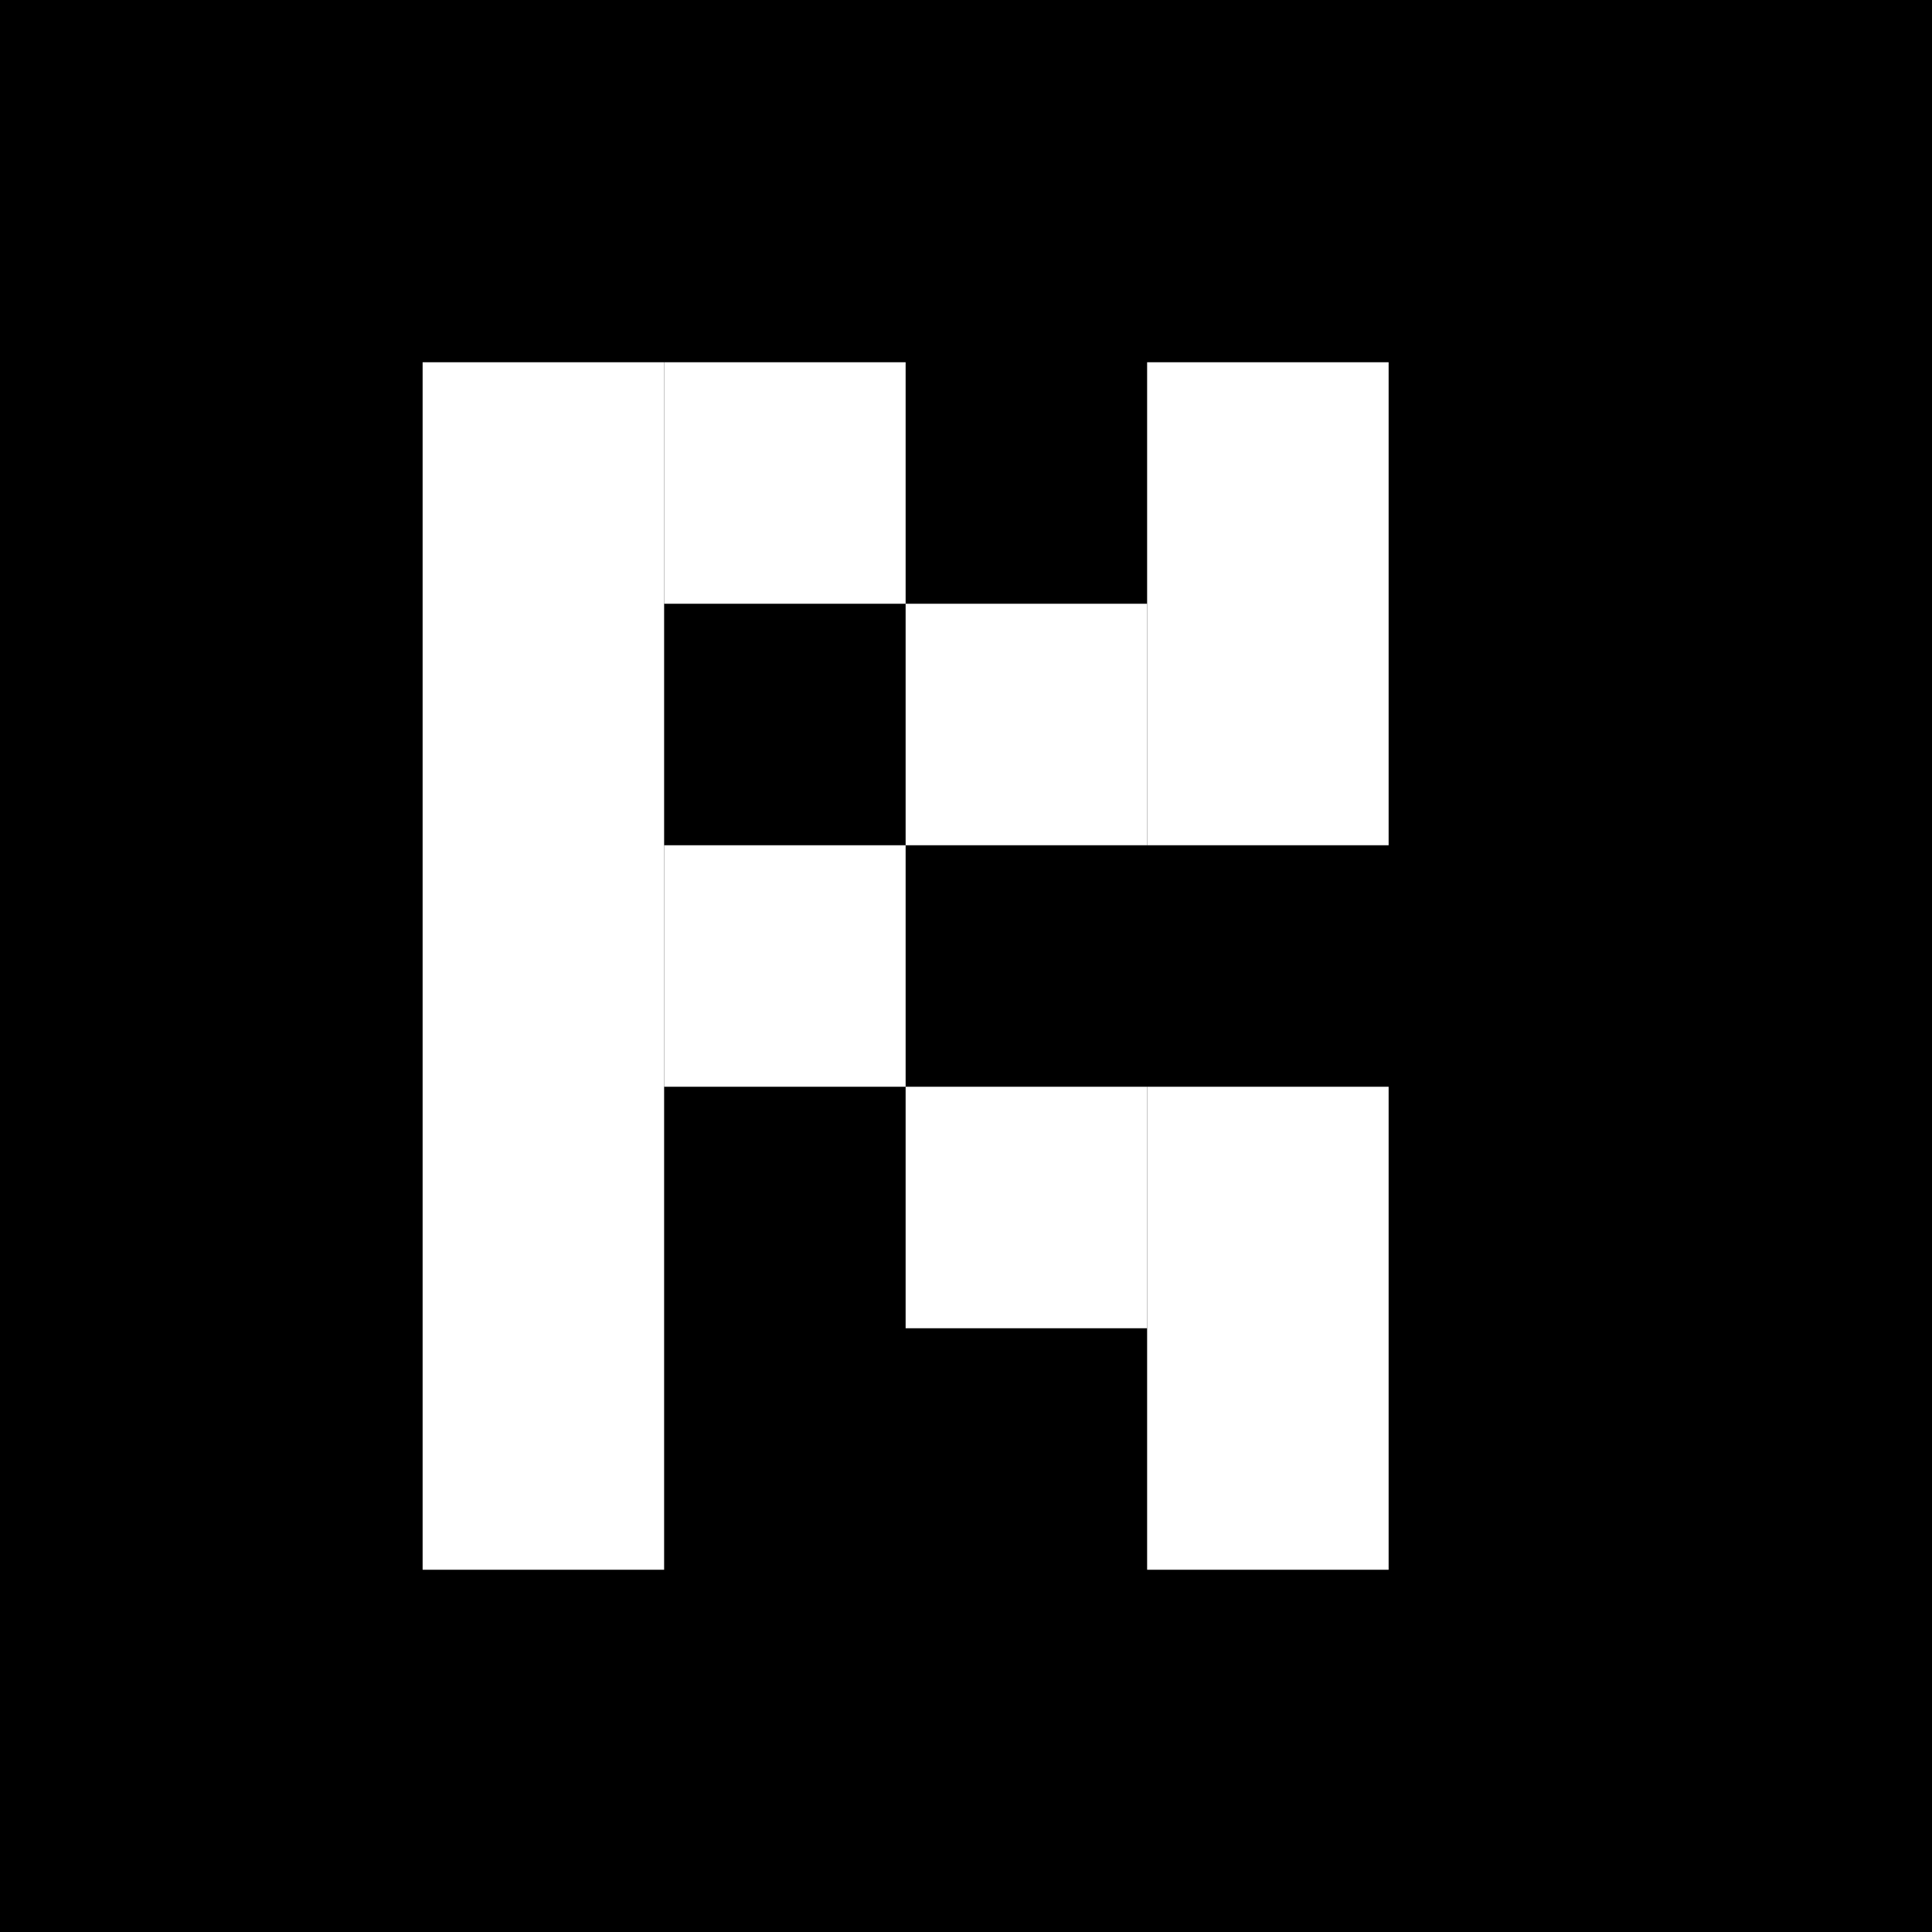
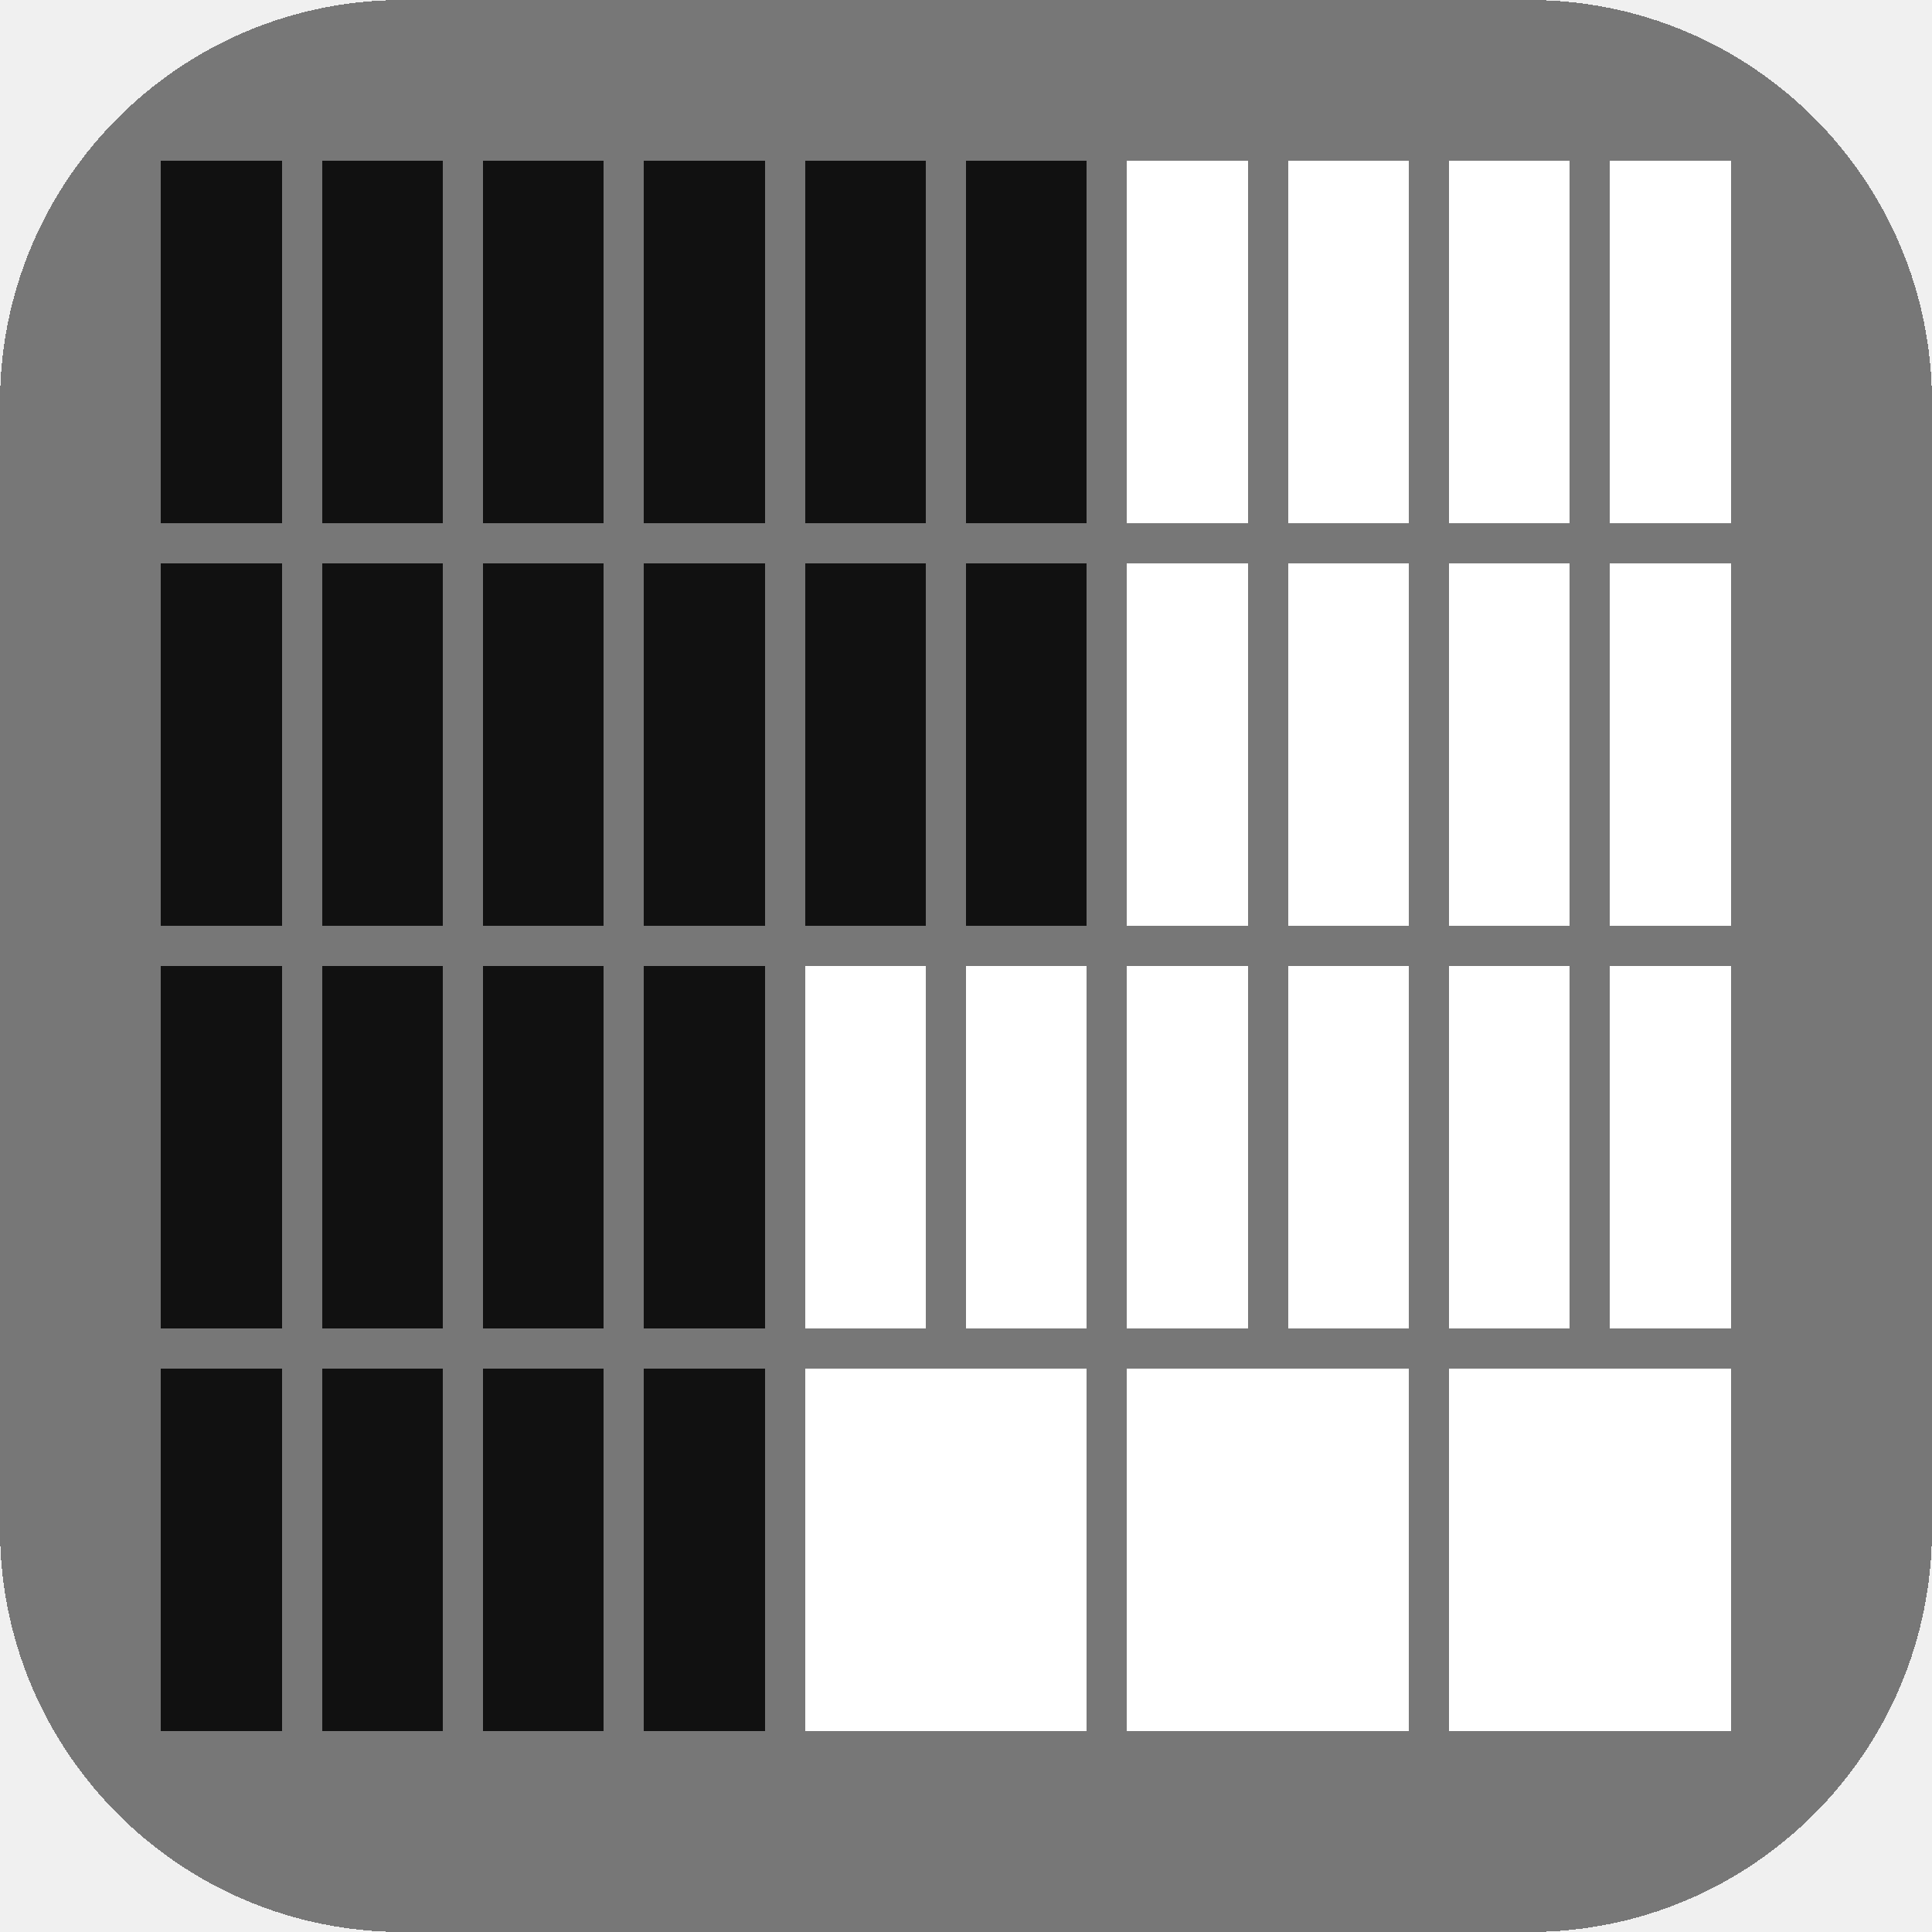
- <svg xmlns="http://www.w3.org/2000/svg" viewBox="0 0 64 64">
-   <rect width="64" height="64" fill="#000" />
-   <rect x="14" y="12" width="8" height="40" fill="#fff" />
-   <rect x="22" y="12" width="8" height="8" fill="#fff" />
-   <rect x="30" y="20" width="8" height="8" fill="#fff" />
-   <rect x="22" y="28" width="8" height="8" fill="#fff" />
-   <rect x="30" y="36" width="8" height="8" fill="#fff" />
-   <rect x="38" y="12" width="8" height="16" fill="#fff" />
-   <rect x="38" y="36" width="8" height="16" fill="#fff" />
+ <svg xmlns="http://www.w3.org/2000/svg" viewBox="0 0 48 48" shape-rendering="crispEdges">
+   <rect width="48" height="48" rx="10" fill="#777777" />
+   <rect x="4" y="4" width="3" height="9" fill="#111111" />
+   <rect x="8" y="4" width="3" height="9" fill="#111111" />
+   <rect x="12" y="4" width="3" height="9" fill="#111111" />
+   <rect x="16" y="4" width="3" height="9" fill="#111111" />
+   <rect x="20" y="4" width="3" height="9" fill="#111111" />
+   <rect x="24" y="4" width="3" height="9" fill="#111111" />
+   <rect x="28" y="4" width="3" height="9" fill="#FFFFFF" />
+   <rect x="32" y="4" width="3" height="9" fill="#FFFFFF" />
+   <rect x="36" y="4" width="3" height="9" fill="#FFFFFF" />
+   <rect x="40" y="4" width="3" height="9" fill="#FFFFFF" />
+   <rect x="4" y="14" width="3" height="9" fill="#111111" />
+   <rect x="8" y="14" width="3" height="9" fill="#111111" />
+   <rect x="12" y="14" width="3" height="9" fill="#111111" />
+   <rect x="16" y="14" width="3" height="9" fill="#111111" />
+   <rect x="20" y="14" width="3" height="9" fill="#111111" />
+   <rect x="24" y="14" width="3" height="9" fill="#111111" />
+   <rect x="28" y="14" width="3" height="9" fill="#FFFFFF" />
+   <rect x="32" y="14" width="3" height="9" fill="#FFFFFF" />
+   <rect x="36" y="14" width="3" height="9" fill="#FFFFFF" />
+   <rect x="40" y="14" width="3" height="9" fill="#FFFFFF" />
+   <rect x="4" y="24" width="3" height="9" fill="#111111" />
+   <rect x="8" y="24" width="3" height="9" fill="#111111" />
+   <rect x="12" y="24" width="3" height="9" fill="#111111" />
+   <rect x="16" y="24" width="3" height="9" fill="#111111" />
+   <rect x="20" y="24" width="3" height="9" fill="#FFFFFF" />
+   <rect x="24" y="24" width="3" height="9" fill="#FFFFFF" />
+   <rect x="28" y="24" width="3" height="9" fill="#FFFFFF" />
+   <rect x="32" y="24" width="3" height="9" fill="#FFFFFF" />
+   <rect x="36" y="24" width="3" height="9" fill="#FFFFFF" />
+   <rect x="40" y="24" width="3" height="9" fill="#FFFFFF" />
+   <rect x="4" y="34" width="3" height="9" fill="#111111" />
+   <rect x="8" y="34" width="3" height="9" fill="#111111" />
+   <rect x="12" y="34" width="3" height="9" fill="#111111" />
+   <rect x="16" y="34" width="3" height="9" fill="#111111" />
+   <rect x="20" y="34" width="7" height="9" fill="#FFFFFF" />
+   <rect x="28" y="34" width="7" height="9" fill="#FFFFFF" />
+   <rect x="36" y="34" width="7" height="9" fill="#FFFFFF" />
</svg>
